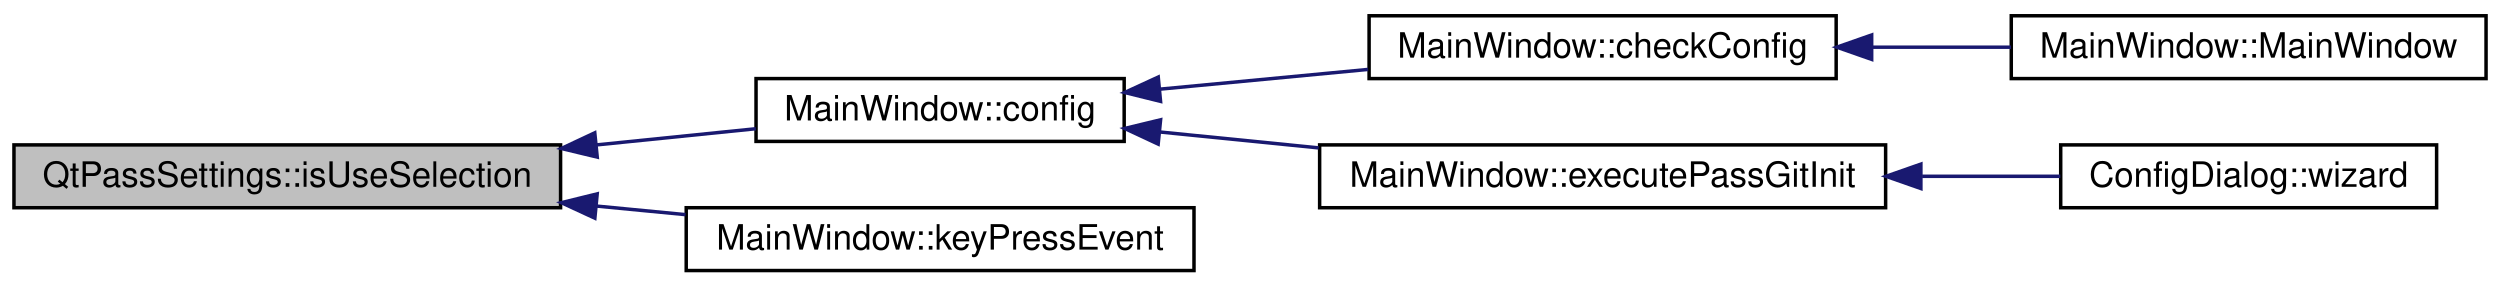
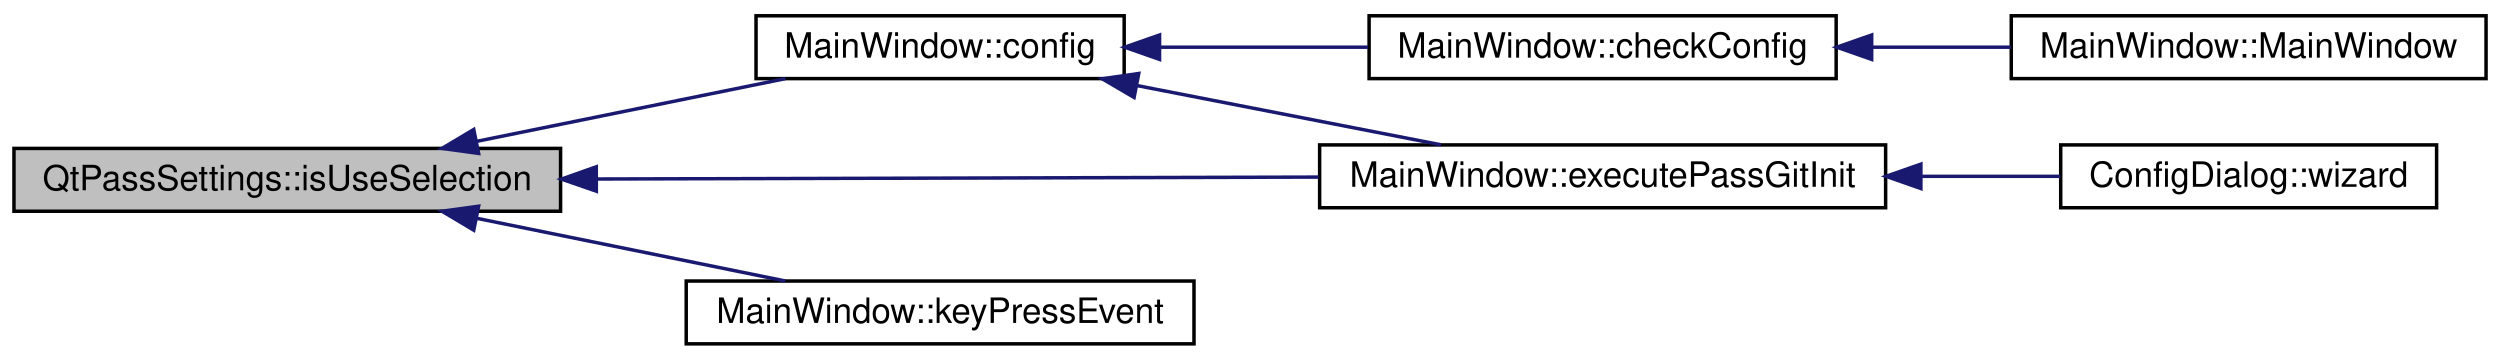
- <svg xmlns="http://www.w3.org/2000/svg" xmlns:xlink="http://www.w3.org/1999/xlink" width="716pt" height="82pt" viewBox="0.00 0.00 716.32 82.00">
-   <g id="graph0" class="graph" transform="scale(1 1) rotate(0) translate(4 78)">
+ <svg xmlns="http://www.w3.org/2000/svg" xmlns:xlink="http://www.w3.org/1999/xlink" width="716pt" height="103pt" viewBox="0.00 0.00 716.32 103.00">
+   <g id="graph0" class="graph" transform="scale(1 1) rotate(0) translate(4 99)">
    <g id="node1" class="node">
-       <polygon fill="#bfbfbf" stroke="#000000" points="0,-18.5 0,-36.5 156.62,-36.5 156.62,-18.5 0,-18.5" />
-       <text text-anchor="middle" x="78.31" y="-24.5" font-family="Helvetica,sans-Serif" font-size="10.00" fill="#000000">QtPassSettings::isUseSelection</text>
+       <polygon fill="#bfbfbf" stroke="#000000" points="0,-38.5 0,-56.5 156.62,-56.5 156.62,-38.5 0,-38.5" />
+       <text text-anchor="middle" x="78.31" y="-44.5" font-family="Helvetica,sans-Serif" font-size="10.00" fill="#000000">QtPassSettings::isUseSelection</text>
    </g>
    <g id="node2" class="node">
      <g id="a_node2">
        <a xlink:href="class_main_window.html#aeb8091ab5531144b76c1fbb0d63deb56" target="_top" xlink:title="MainWindow::config pops up the configuration screen and handles all inter-window communication. ">
-           <polygon fill="none" stroke="#000000" points="212.625,-37.5 212.625,-55.5 318.107,-55.5 318.107,-37.5 212.625,-37.5" />
-           <text text-anchor="middle" x="265.366" y="-43.5" font-family="Helvetica,sans-Serif" font-size="10.00" fill="#000000">MainWindow::config</text>
+           <polygon fill="none" stroke="#000000" points="212.625,-76.5 212.625,-94.5 318.107,-94.5 318.107,-76.5 212.625,-76.5" />
+           <text text-anchor="middle" x="265.366" y="-82.5" font-family="Helvetica,sans-Serif" font-size="10.00" fill="#000000">MainWindow::config</text>
        </a>
      </g>
    </g>
    <g id="edge1" class="edge">
-       <path fill="none" stroke="#191970" d="M167.02,-36.511C182.601,-38.093 198.36,-39.694 212.562,-41.136" />
-       <polygon fill="#191970" stroke="#191970" points="167.128,-33.004 156.826,-35.475 166.421,-39.968 167.128,-33.004" />
+       <path fill="none" stroke="#191970" d="M132.696,-58.548C160.764,-64.25 194.569,-71.118 221.031,-76.493" />
+       <polygon fill="#191970" stroke="#191970" points="133.136,-55.066 122.64,-56.505 131.743,-61.926 133.136,-55.066" />
+     </g>
+     <g id="node5" class="node">
+       <g id="a_node5">
+         <a xlink:href="class_main_window.html#a4680b2cbcfd388683a98303f29c0f84f" target="_top" xlink:title="MainWindow::executePassGitInit git init wrapper. ">
+           <polygon fill="none" stroke="#000000" points="374.112,-39.5 374.112,-57.5 536.284,-57.5 536.284,-39.5 374.112,-39.5" />
+           <text text-anchor="middle" x="455.198" y="-45.5" font-family="Helvetica,sans-Serif" font-size="10.00" fill="#000000">MainWindow::executePassGitInit</text>
+         </a>
+       </g>
+     </g>
+     <g id="edge6" class="edge">
+       <path fill="none" stroke="#191970" d="M167.117,-47.736C229.726,-47.902 312.933,-48.123 373.821,-48.284" />
+       <polygon fill="#191970" stroke="#191970" points="166.869,-44.235 156.859,-47.708 166.85,-51.235 166.869,-44.235" />
    </g>
    <g id="node7" class="node">
      <g id="a_node7">
        <a xlink:href="class_main_window.html#a9c4f542263838b9ecd06eae839a42a34" target="_top" xlink:title="MainWindow::keyPressEvent did anyone press return, enter or escape? ">
          <polygon fill="none" stroke="#000000" points="192.62,-.5 192.62,-18.5 338.112,-18.5 338.112,-.5 192.62,-.5" />
          <text text-anchor="middle" x="265.366" y="-6.5" font-family="Helvetica,sans-Serif" font-size="10.00" fill="#000000">MainWindow::keyPressEvent</text>
        </a>
      </g>
    </g>
-     <g id="edge6" class="edge">
-       <path fill="none" stroke="#191970" d="M166.84,-18.981C175.408,-18.157 184.032,-17.327 192.423,-16.519" />
-       <polygon fill="#191970" stroke="#191970" points="166.444,-15.503 156.826,-19.945 167.115,-22.471 166.444,-15.503" />
+     <g id="edge7" class="edge">
+       <path fill="none" stroke="#191970" d="M132.696,-36.452C160.764,-30.75 194.569,-23.882 221.031,-18.507" />
+       <polygon fill="#191970" stroke="#191970" points="131.743,-33.074 122.64,-38.495 133.136,-39.934 131.743,-33.074" />
    </g>
    <g id="node3" class="node">
      <g id="a_node3">
        <a xlink:href="class_main_window.html#a23d2783cb61a373c4b0127970264290a" target="_top" xlink:title="MainWindow::checkConfig make sure we are ready to go as soon as possible. ">
-           <polygon fill="none" stroke="#000000" points="388.285,-55.5 388.285,-73.5 522.112,-73.5 522.112,-55.5 388.285,-55.5" />
-           <text text-anchor="middle" x="455.198" y="-61.5" font-family="Helvetica,sans-Serif" font-size="10.00" fill="#000000">MainWindow::checkConfig</text>
+           <polygon fill="none" stroke="#000000" points="388.285,-76.5 388.285,-94.5 522.112,-94.5 522.112,-76.5 388.285,-76.5" />
+           <text text-anchor="middle" x="455.198" y="-82.5" font-family="Helvetica,sans-Serif" font-size="10.00" fill="#000000">MainWindow::checkConfig</text>
        </a>
      </g>
    </g>
    <g id="edge2" class="edge">
-       <path fill="none" stroke="#191970" d="M328.355,-52.473C347.498,-54.288 368.601,-56.289 388.01,-58.129" />
-       <polygon fill="#191970" stroke="#191970" points="328.531,-48.974 318.245,-51.514 327.87,-55.942 328.531,-48.974" />
-     </g>
-     <g id="node5" class="node">
-       <g id="a_node5">
-         <a xlink:href="class_main_window.html#a4680b2cbcfd388683a98303f29c0f84f" target="_top" xlink:title="MainWindow::executePassGitInit git init wrapper. ">
-           <polygon fill="none" stroke="#000000" points="374.112,-18.5 374.112,-36.5 536.284,-36.5 536.284,-18.5 374.112,-18.5" />
-           <text text-anchor="middle" x="455.198" y="-24.5" font-family="Helvetica,sans-Serif" font-size="10.00" fill="#000000">MainWindow::executePassGitInit</text>
-         </a>
-       </g>
+       <path fill="none" stroke="#191970" d="M328.355,-85.5C347.498,-85.5 368.601,-85.5 388.01,-85.5" />
+       <polygon fill="#191970" stroke="#191970" points="328.245,-82 318.245,-85.5 328.245,-89 328.245,-82" />
    </g>
    <g id="edge4" class="edge">
-       <path fill="none" stroke="#191970" d="M328.579,-40.173C343.074,-38.722 358.682,-37.16 373.821,-35.645" />
-       <polygon fill="#191970" stroke="#191970" points="327.847,-36.729 318.245,-41.207 328.544,-43.694 327.847,-36.729" />
+       <path fill="none" stroke="#191970" d="M321.777,-74.505C349.559,-69.09 382.64,-62.642 408.911,-57.522" />
+       <polygon fill="#191970" stroke="#191970" points="320.95,-71.1 311.804,-76.449 322.289,-77.971 320.95,-71.1" />
    </g>
    <g id="node4" class="node">
      <g id="a_node4">
        <a xlink:href="class_main_window.html#a8b244be8b7b7db1b08de2a2acb9409db" target="_top" xlink:title="MainWindow::MainWindow handles all of the main functionality and also the main window. ">
-           <polygon fill="none" stroke="#000000" points="572.284,-55.5 572.284,-73.5 708.323,-73.5 708.323,-55.5 572.284,-55.5" />
-           <text text-anchor="middle" x="640.304" y="-61.5" font-family="Helvetica,sans-Serif" font-size="10.00" fill="#000000">MainWindow::MainWindow</text>
+           <polygon fill="none" stroke="#000000" points="572.284,-76.5 572.284,-94.5 708.323,-94.5 708.323,-76.5 572.284,-76.5" />
+           <text text-anchor="middle" x="640.304" y="-82.5" font-family="Helvetica,sans-Serif" font-size="10.00" fill="#000000">MainWindow::MainWindow</text>
        </a>
      </g>
    </g>
    <g id="edge3" class="edge">
-       <path fill="none" stroke="#191970" d="M532.308,-64.5C545.547,-64.5 559.219,-64.5 572.2,-64.5" />
-       <polygon fill="#191970" stroke="#191970" points="532.287,-61 522.287,-64.5 532.287,-68 532.287,-61" />
+       <path fill="none" stroke="#191970" d="M532.308,-85.5C545.547,-85.5 559.219,-85.5 572.2,-85.5" />
+       <polygon fill="#191970" stroke="#191970" points="532.287,-82 522.287,-85.5 532.287,-89 532.287,-82" />
    </g>
    <g id="node6" class="node">
      <g id="a_node6">
        <a xlink:href="class_config_dialog.html#ad5b80066591f19fdaaa06b7cb5ba7f15" target="_top" xlink:title="ConfigDialog::wizard first-time use wizard. ">
-           <polygon fill="none" stroke="#000000" points="586.449,-18.5 586.449,-36.5 694.158,-36.5 694.158,-18.5 586.449,-18.5" />
-           <text text-anchor="middle" x="640.304" y="-24.5" font-family="Helvetica,sans-Serif" font-size="10.00" fill="#000000">ConfigDialog::wizard</text>
+           <polygon fill="none" stroke="#000000" points="586.449,-39.5 586.449,-57.5 694.158,-57.5 694.158,-39.5 586.449,-39.5" />
+           <text text-anchor="middle" x="640.304" y="-45.5" font-family="Helvetica,sans-Serif" font-size="10.00" fill="#000000">ConfigDialog::wizard</text>
        </a>
      </g>
    </g>
    <g id="edge5" class="edge">
-       <path fill="none" stroke="#191970" d="M546.732,-27.5C560.292,-27.5 573.88,-27.5 586.334,-27.5" />
-       <polygon fill="#191970" stroke="#191970" points="546.388,-24 536.388,-27.5 546.388,-31 546.388,-24" />
+       <path fill="none" stroke="#191970" d="M546.732,-48.5C560.292,-48.5 573.88,-48.5 586.334,-48.5" />
+       <polygon fill="#191970" stroke="#191970" points="546.388,-45 536.388,-48.5 546.388,-52 546.388,-45" />
    </g>
  </g>
</svg>
